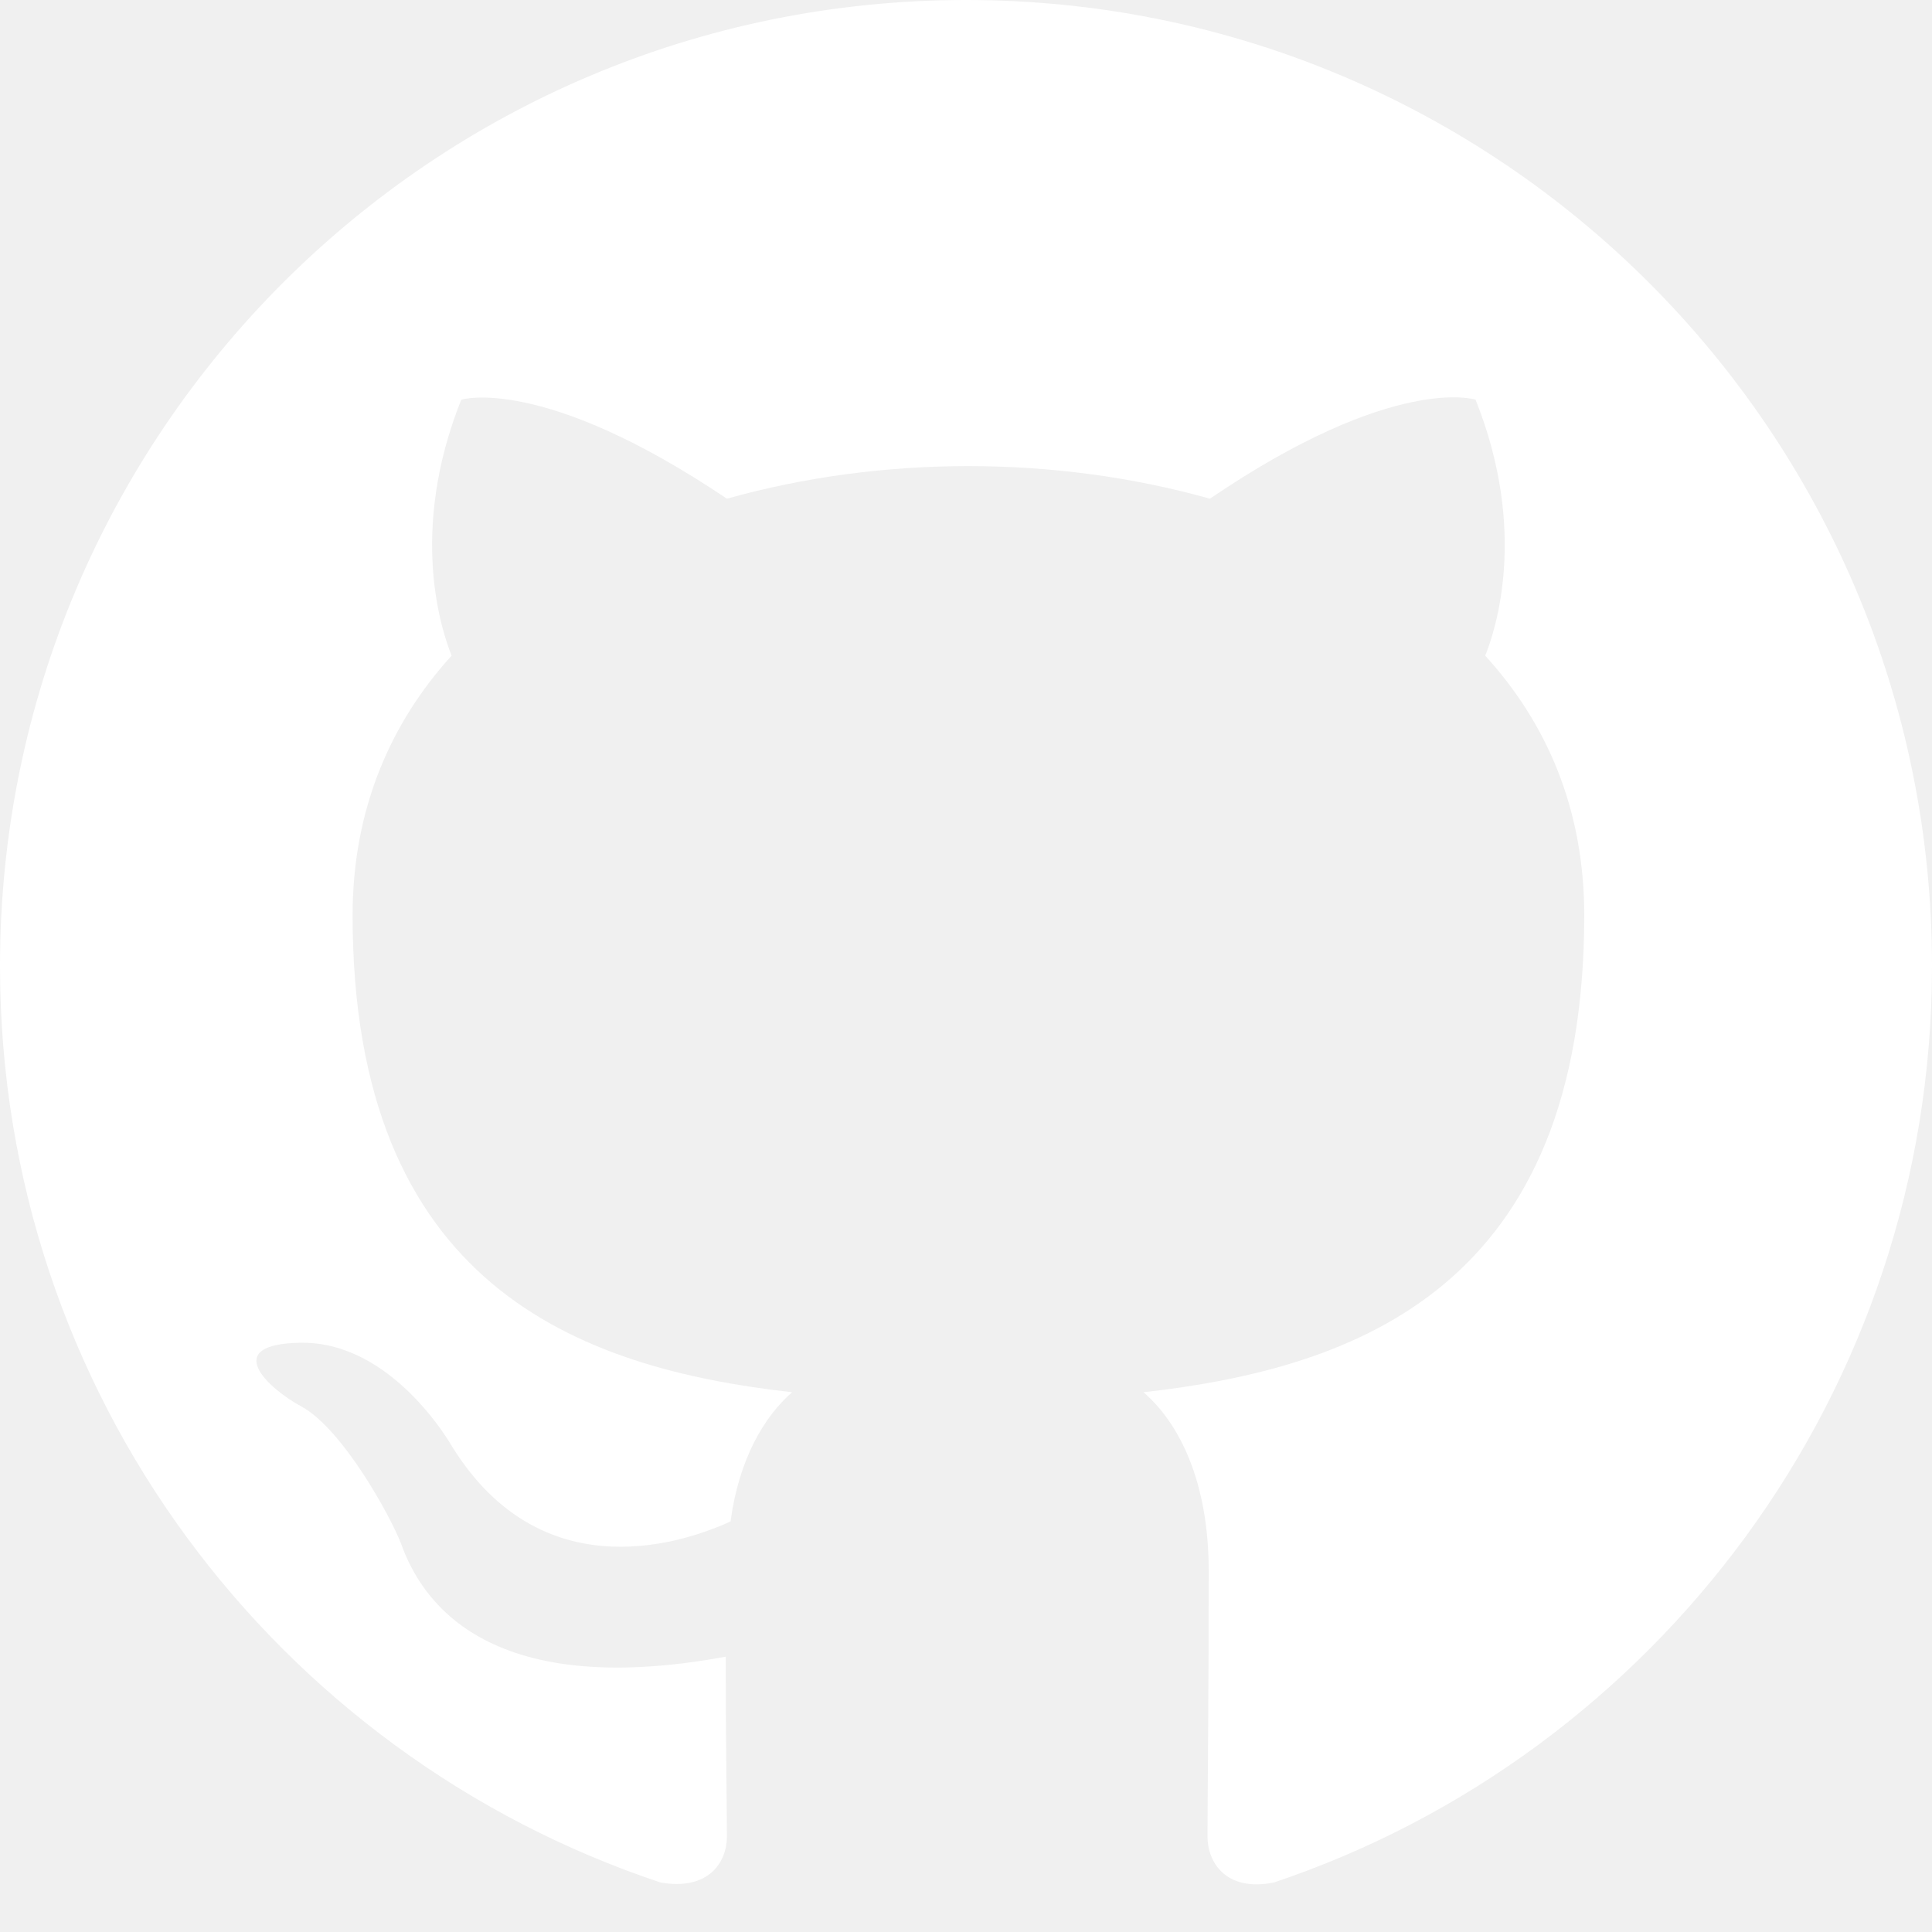
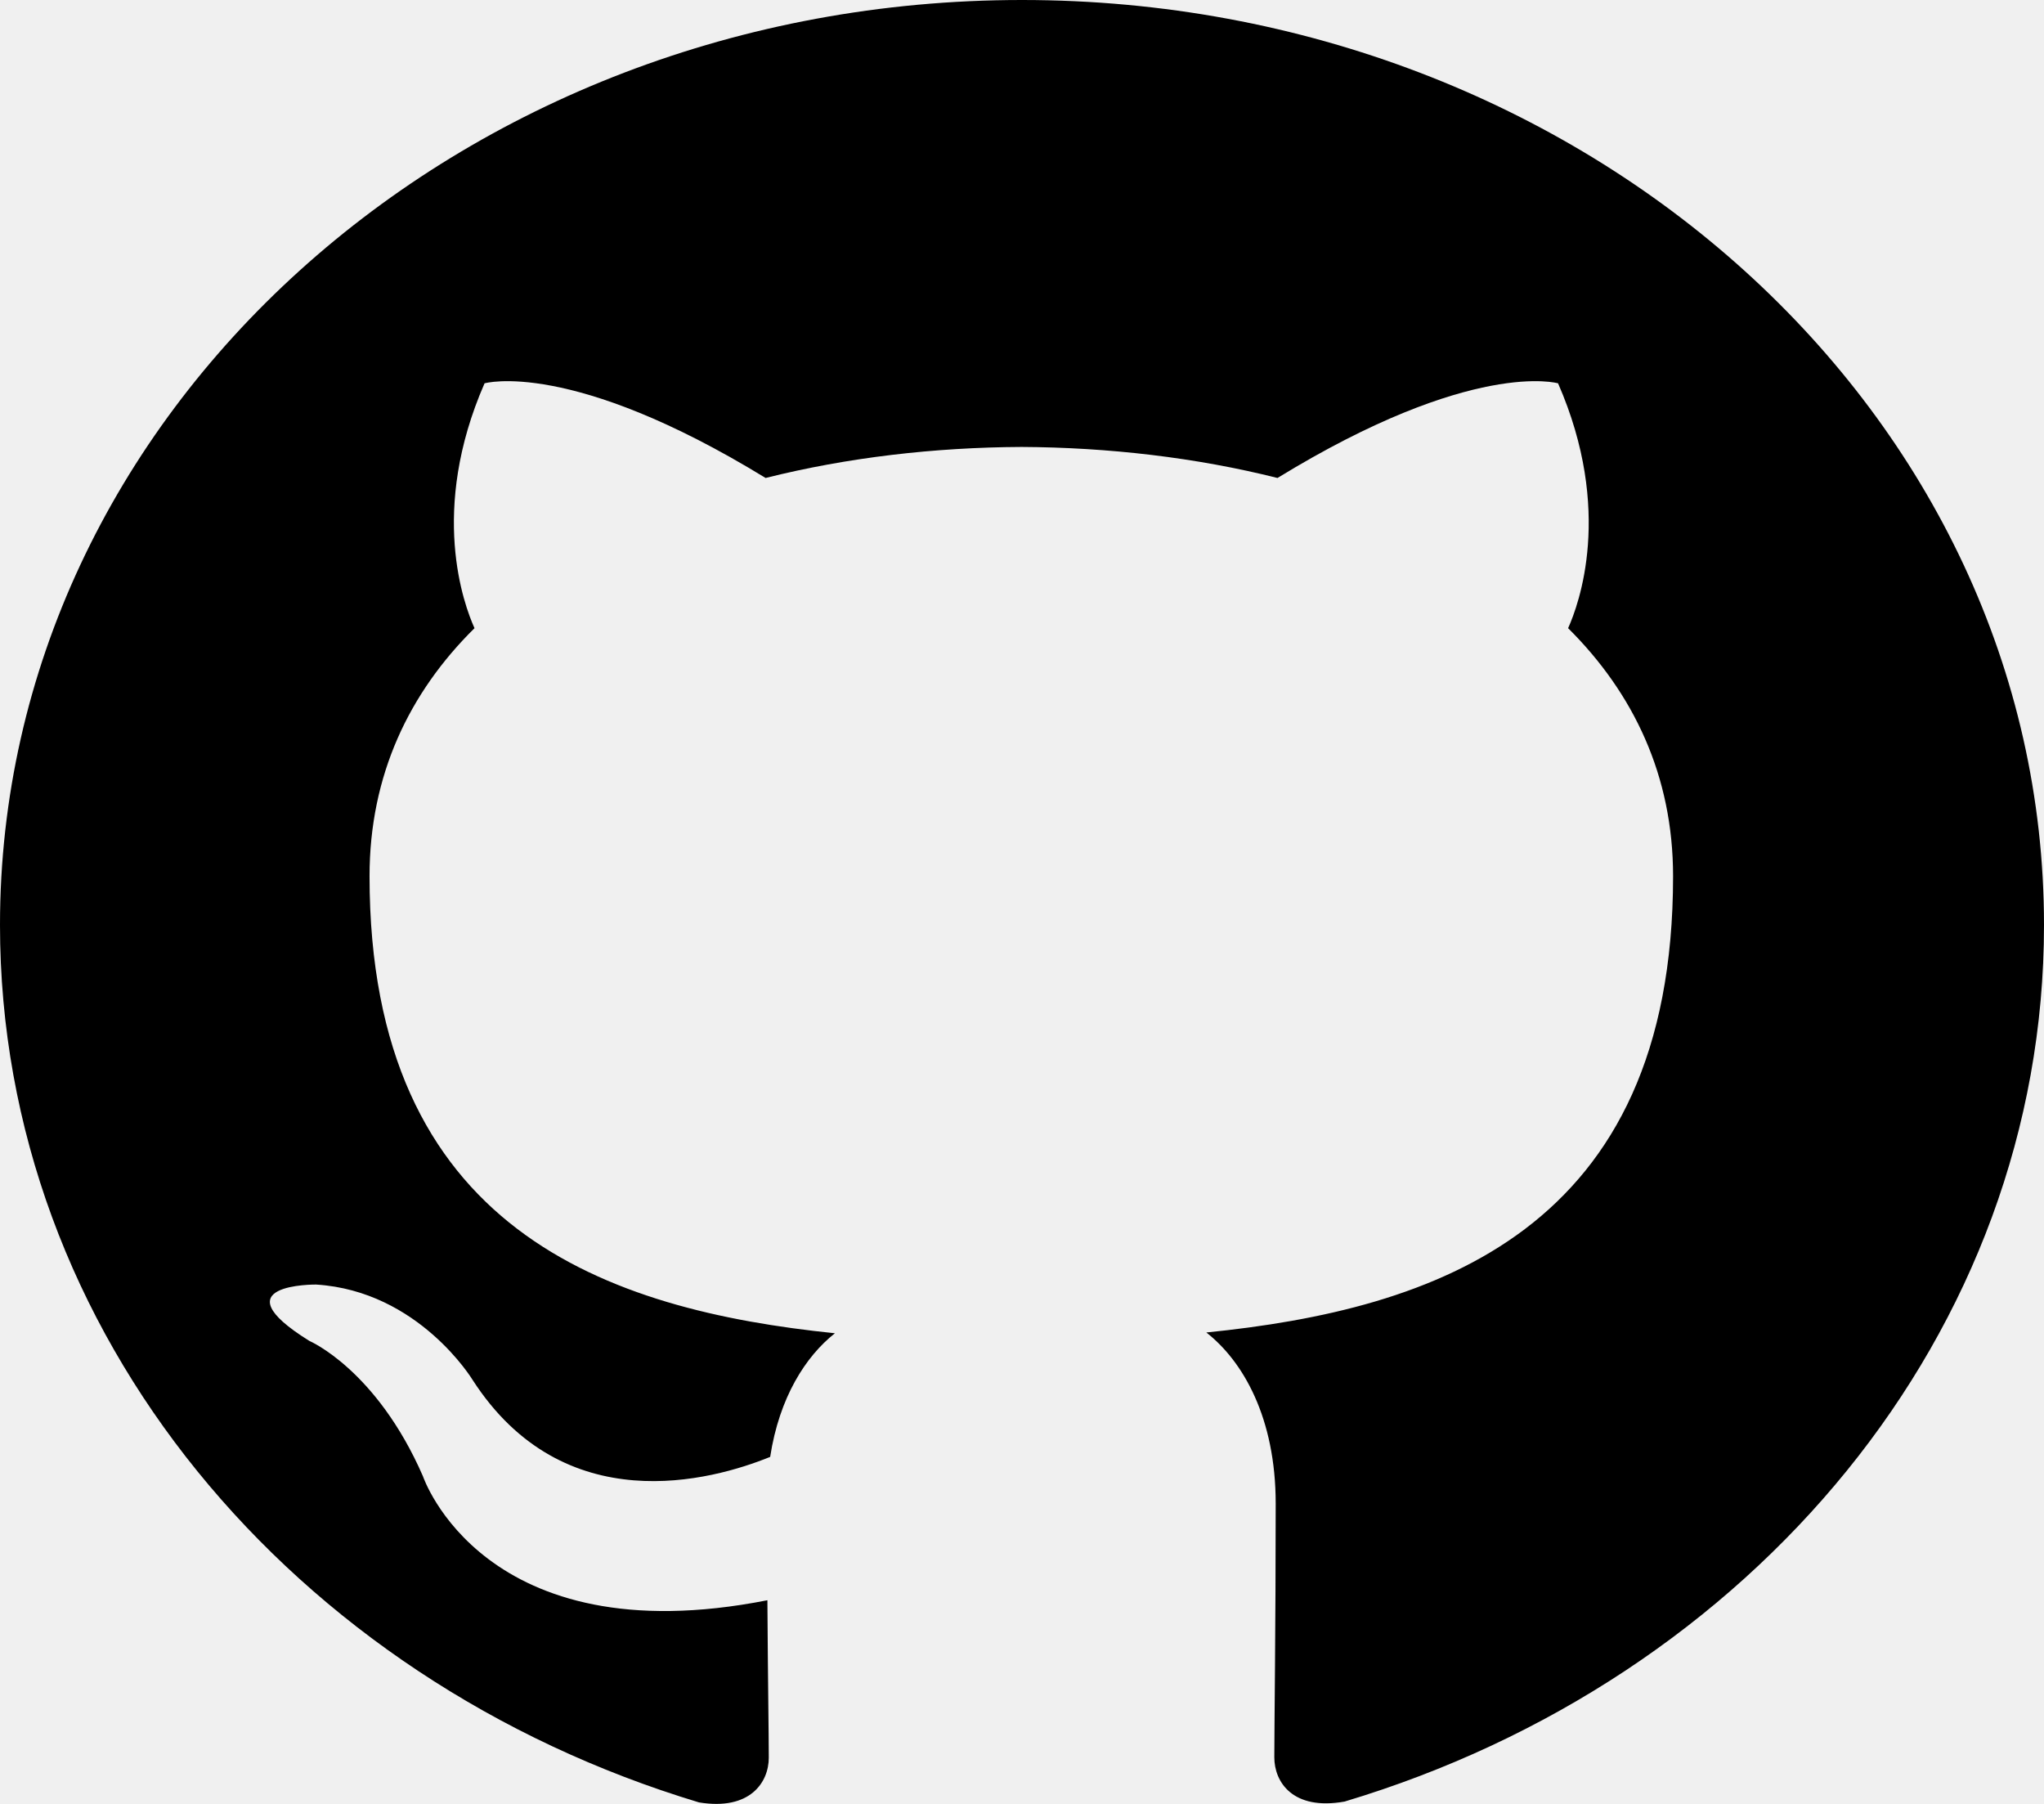
- <svg xmlns="http://www.w3.org/2000/svg" width="40" height="40" viewBox="0 0 40 40" fill="none">
-   <path fill-rule="evenodd" clip-rule="evenodd" d="M20 0C8.95 0 0 8.95 0 20C0 28.85 5.725 36.325 13.675 38.975C14.675 39.15 15.05 38.55 15.05 38.025C15.05 37.55 15.025 35.975 15.025 34.3C10 35.225 8.7 33.075 8.3 31.95C8.075 31.375 7.1 29.6 6.25 29.125C5.55 28.75 4.55 27.825 6.225 27.8C7.8 27.775 8.925 29.25 9.3 29.85C11.1 32.875 13.975 32.025 15.125 31.5C15.3 30.2 15.825 29.325 16.4 28.825C11.95 28.325 7.3 26.6 7.3 18.95C7.3 16.775 8.075 14.975 9.35 13.575C9.15 13.075 8.45 11.025 9.55 8.275C9.55 8.275 11.225 7.75 15.05 10.325C16.65 9.875 18.35 9.65 20.05 9.65C21.75 9.65 23.45 9.875 25.05 10.325C28.875 7.725 30.55 8.275 30.55 8.275C31.65 11.025 30.95 13.075 30.75 13.575C32.025 14.975 32.8 16.75 32.8 18.95C32.8 26.625 28.125 28.325 23.675 28.825C24.4 29.45 25.025 30.65 25.025 32.525C25.025 35.2 25 37.35 25 38.025C25 38.55 25.375 39.175 26.375 38.975C34.275 36.325 40 28.825 40 20C40 8.95 31.05 0 20 0Z" fill="white" />
+ <svg xmlns="http://www.w3.org/2000/svg" width="34" height="30" viewBox="0 0 34 30" fill="none">
+   <path fill-rule="evenodd" clip-rule="evenodd" d="M17 0C7.612 0 0 6.884 0 15.383C0 22.18 4.872 27.939 11.627 29.975C12.477 30.115 12.788 29.64 12.788 29.232C12.788 28.863 12.773 27.899 12.765 26.613C8.037 27.544 7.035 24.55 7.035 24.55C6.261 22.776 5.146 22.3 5.146 22.3C3.605 21.343 5.259 21.363 5.259 21.363C6.967 21.47 7.862 22.95 7.862 22.95C9.38 25.3 11.839 24.624 12.811 24.229C12.963 23.238 13.403 22.555 13.888 22.173C10.117 21.785 6.147 20.465 6.147 14.572C6.147 12.891 6.808 11.518 7.893 10.447C7.718 10.059 7.134 8.492 8.06 6.375C8.06 6.375 9.487 5.96 12.735 7.949C14.093 7.608 15.543 7.44 16.992 7.433C18.434 7.44 19.892 7.608 21.25 7.949C24.498 5.96 25.917 6.375 25.917 6.375C26.843 8.492 26.259 10.059 26.084 10.447C27.17 11.525 27.83 12.898 27.83 14.572C27.83 20.479 23.853 21.778 20.066 22.16C20.673 22.635 21.22 23.573 21.22 25.006C21.22 27.062 21.197 28.723 21.197 29.225C21.197 29.633 21.5 30.115 22.366 29.961C29.135 27.932 34 22.173 34 15.383C34 6.884 26.388 0 17 0Z" fill="black" />
</svg>
